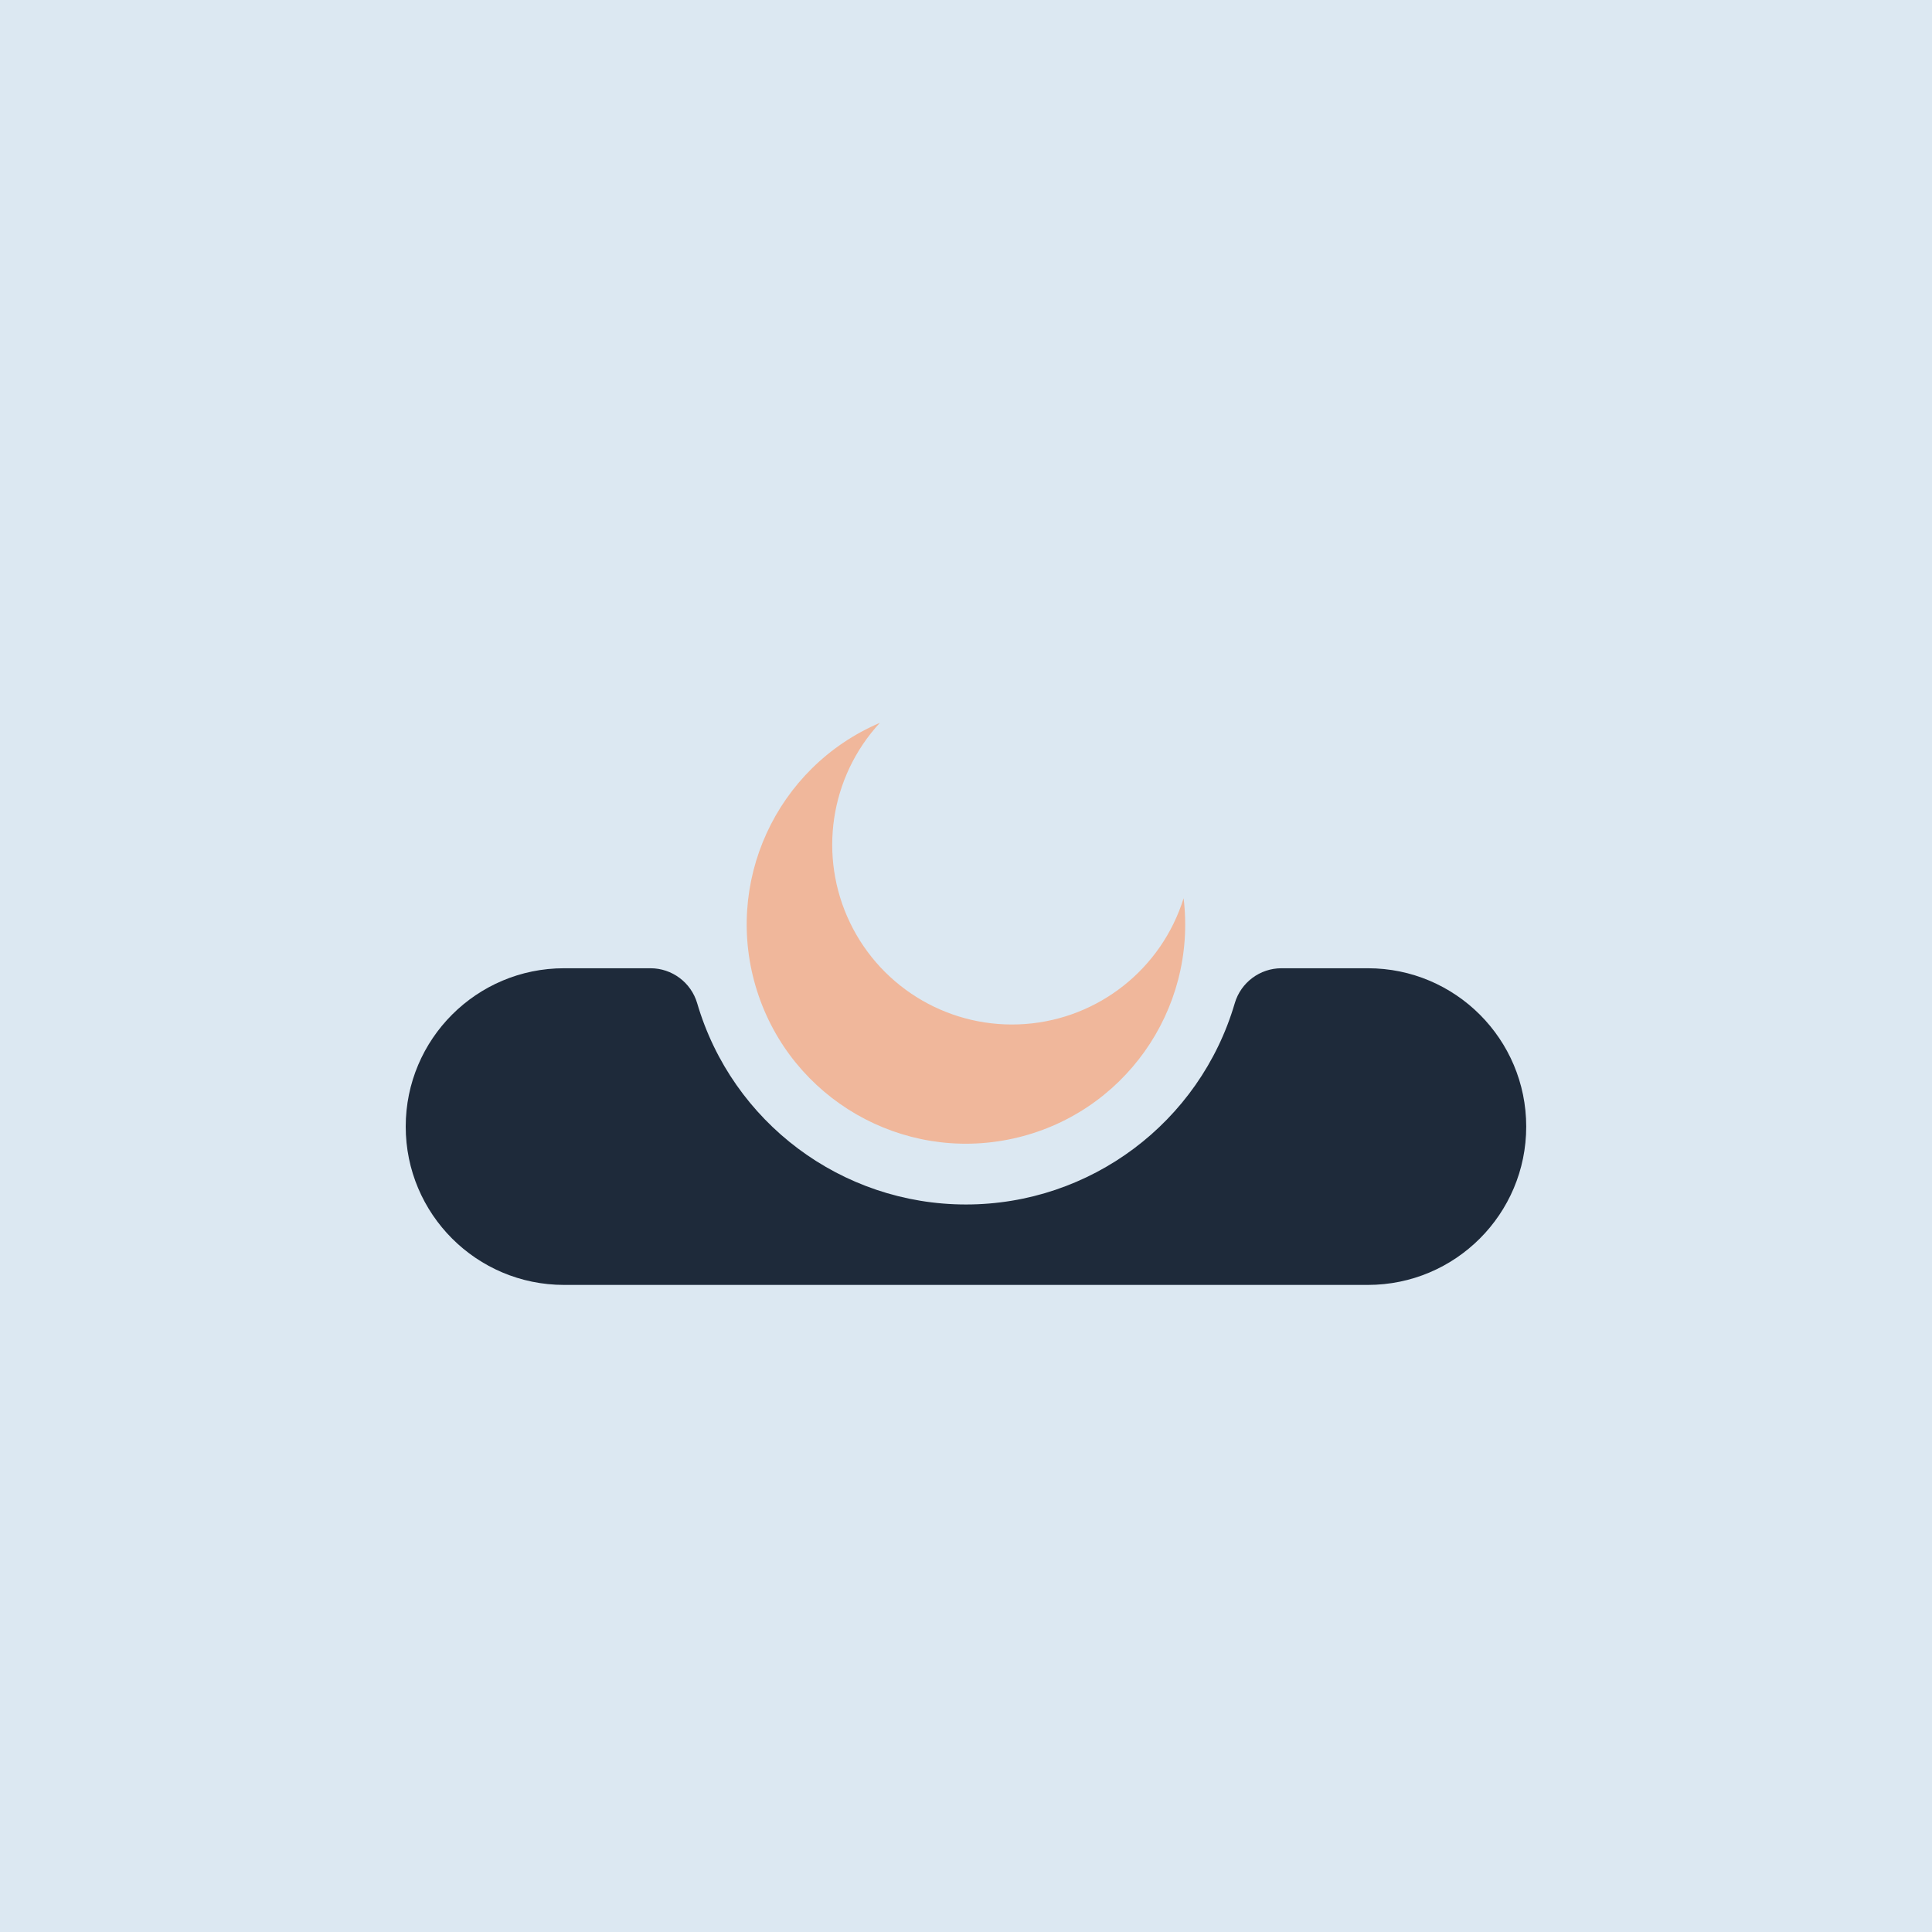
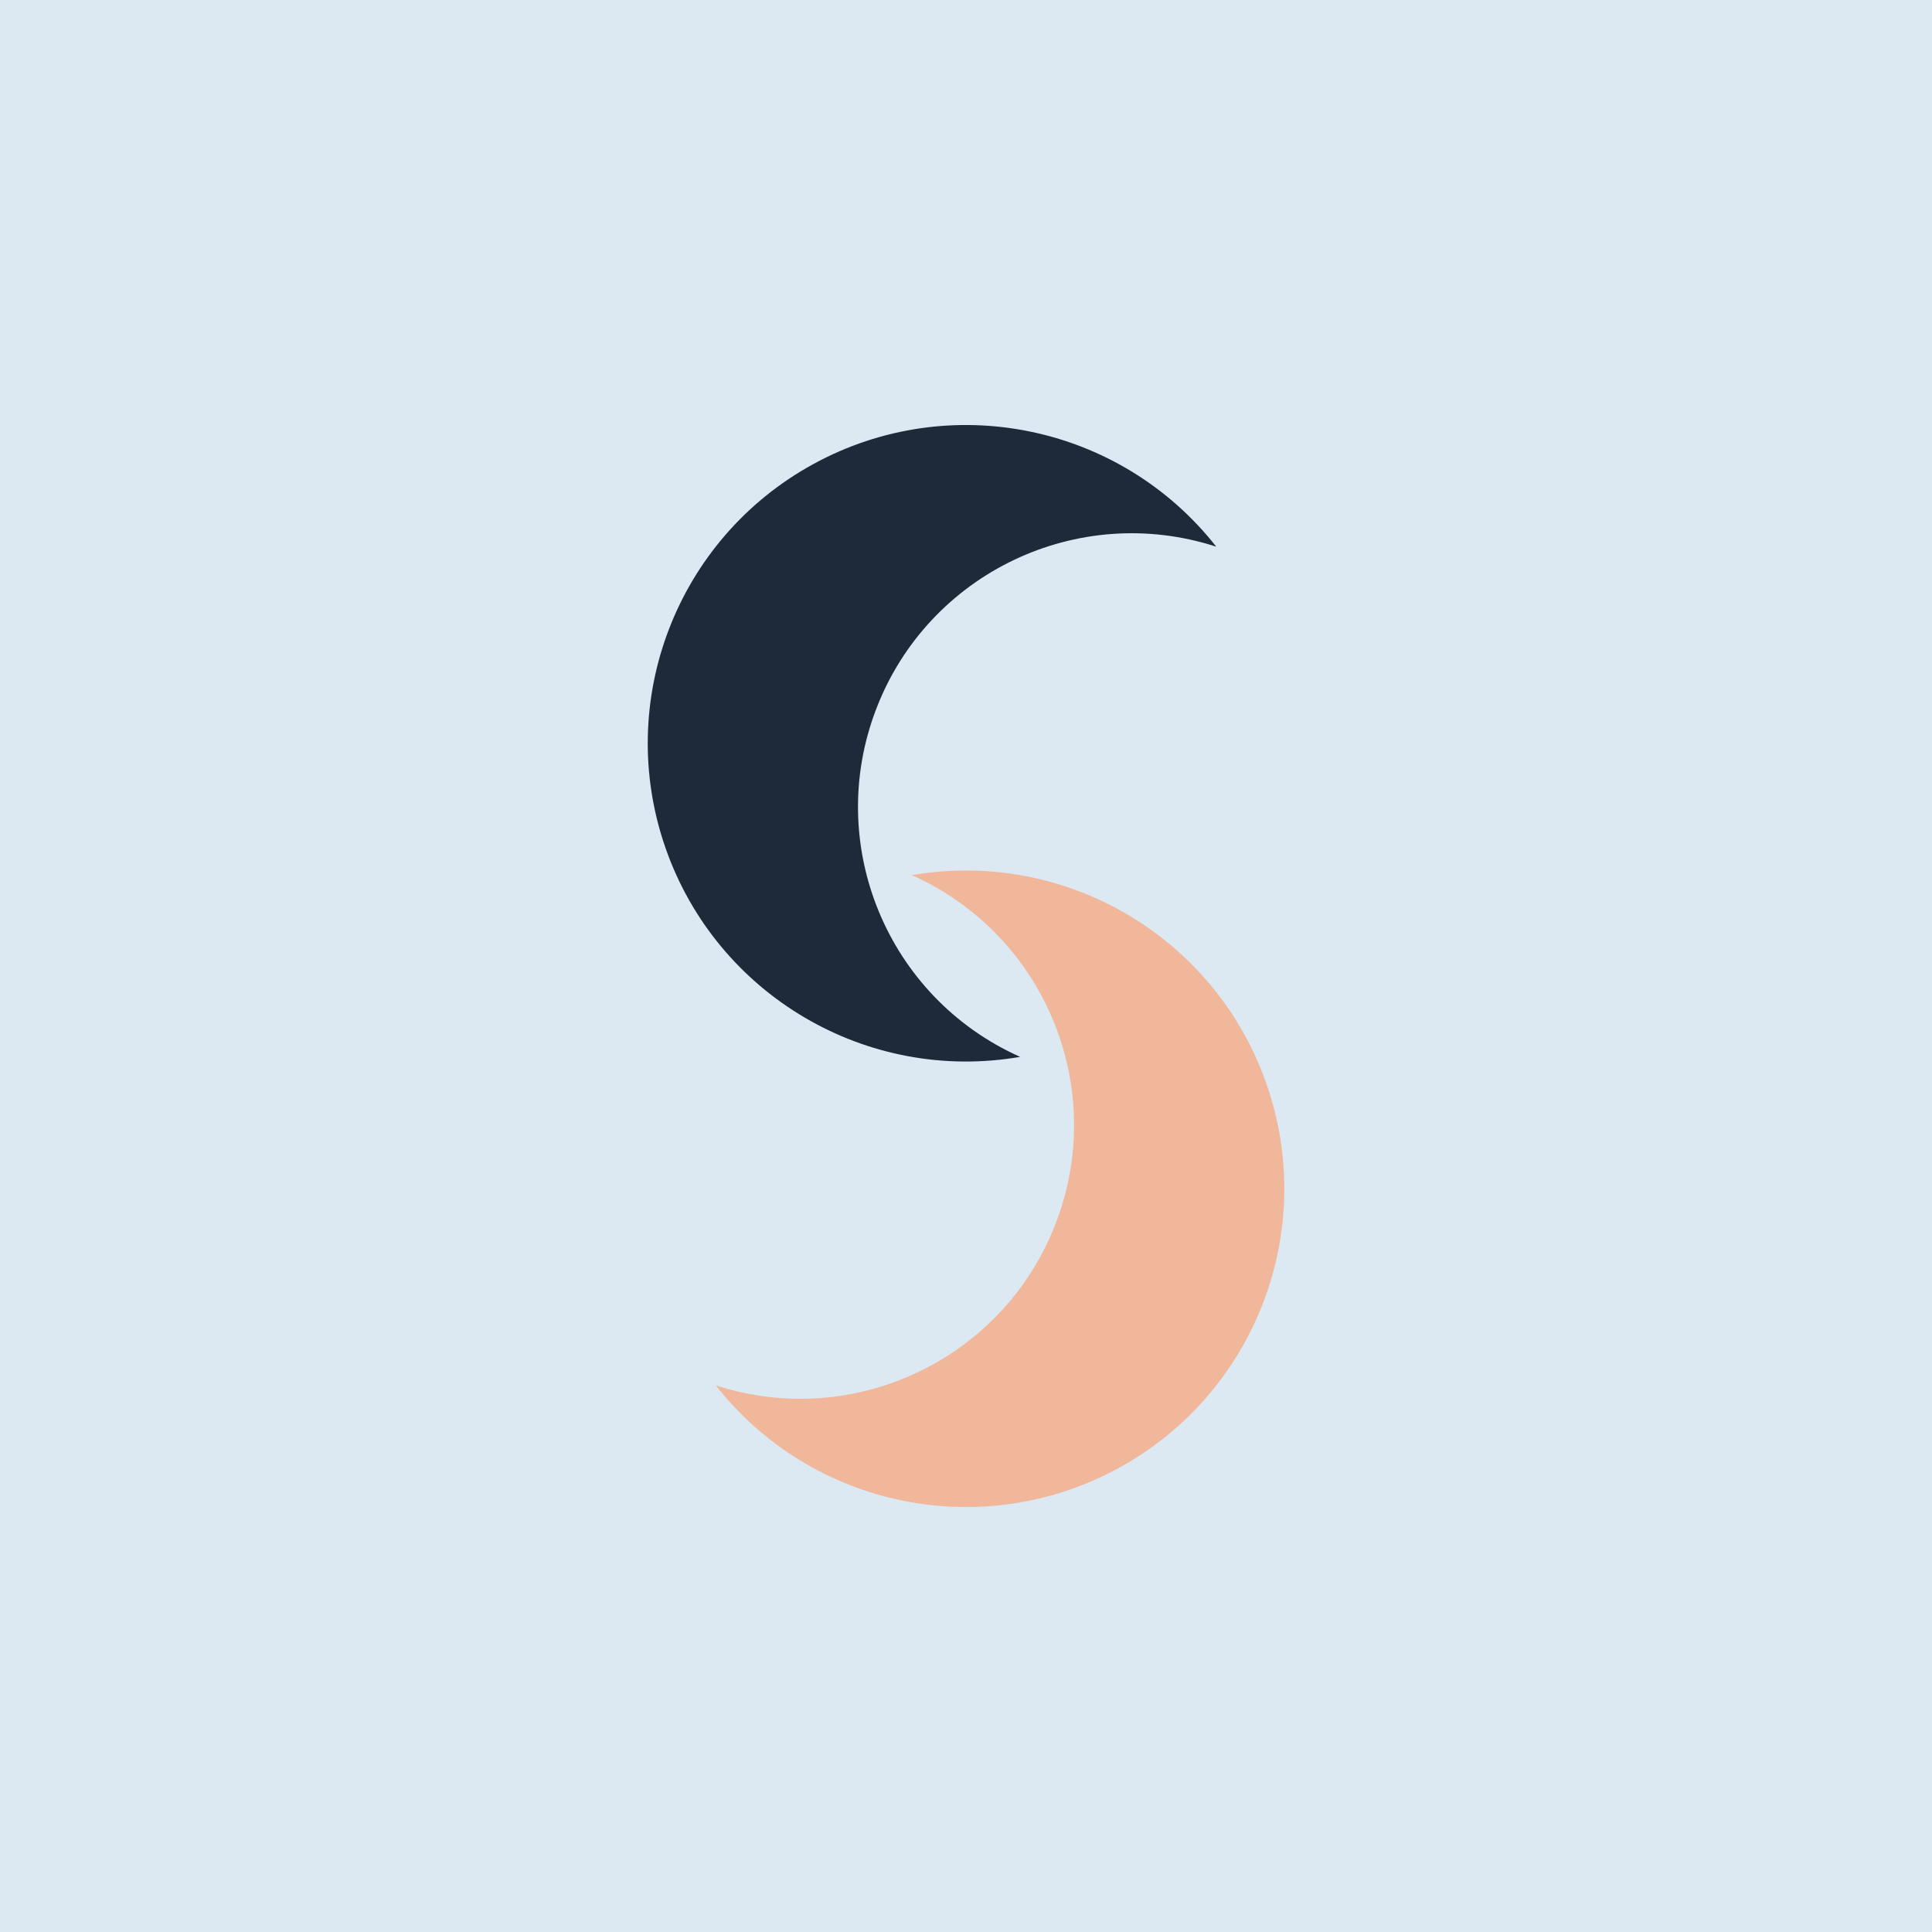
<svg xmlns="http://www.w3.org/2000/svg" viewBox="0 0 100 100">
-   <rect width="100" height="100" rx="0" fill="#DCE8F2" />
-   <g transform="translate(21.00,36.50) scale(0.6304) translate(-4.00,-32.40)">
-     <path d="M17.00,54.00 L24.09,54.00 A4,4 0 0 1 27.93,56.87 A23.00,23.00 0 0 0 72.07,56.87 A4,4 0 0 1 75.91,54.00 L83.00,54.00 A13.00,13.00 0 0 1 83.00,80.00 L17.00,80.00 A13.00,13.00 0 0 1 17.00,54.00 Z" fill="#1E2A3A" />
-     <path d="M67.87,48.25 A18,18 0 1 1 42.93,33.85 A14.76,14.76 0 1 0 67.87,48.25 Z" fill="#F0B79B" />
+   <rect width="100" height="100" fill="#DCE8F2" />
+   <g transform="translate(33.53,22.00) scale(0.7487) translate(-28.00,-12.60)">
+     <path d="M46.26,43.72 A22,22 0 1 1 32.70,78.99 A18.92,18.92 0 0 0 46.26,43.72 Z" fill="#F0B79B" />
+     <path d="M53.74,56.28 A22,22 0 1 1 67.30,21.01 A18.92,18.92 0 0 0 53.74,56.28 Z" fill="#1E2A3A" />
  </g>
</svg>
